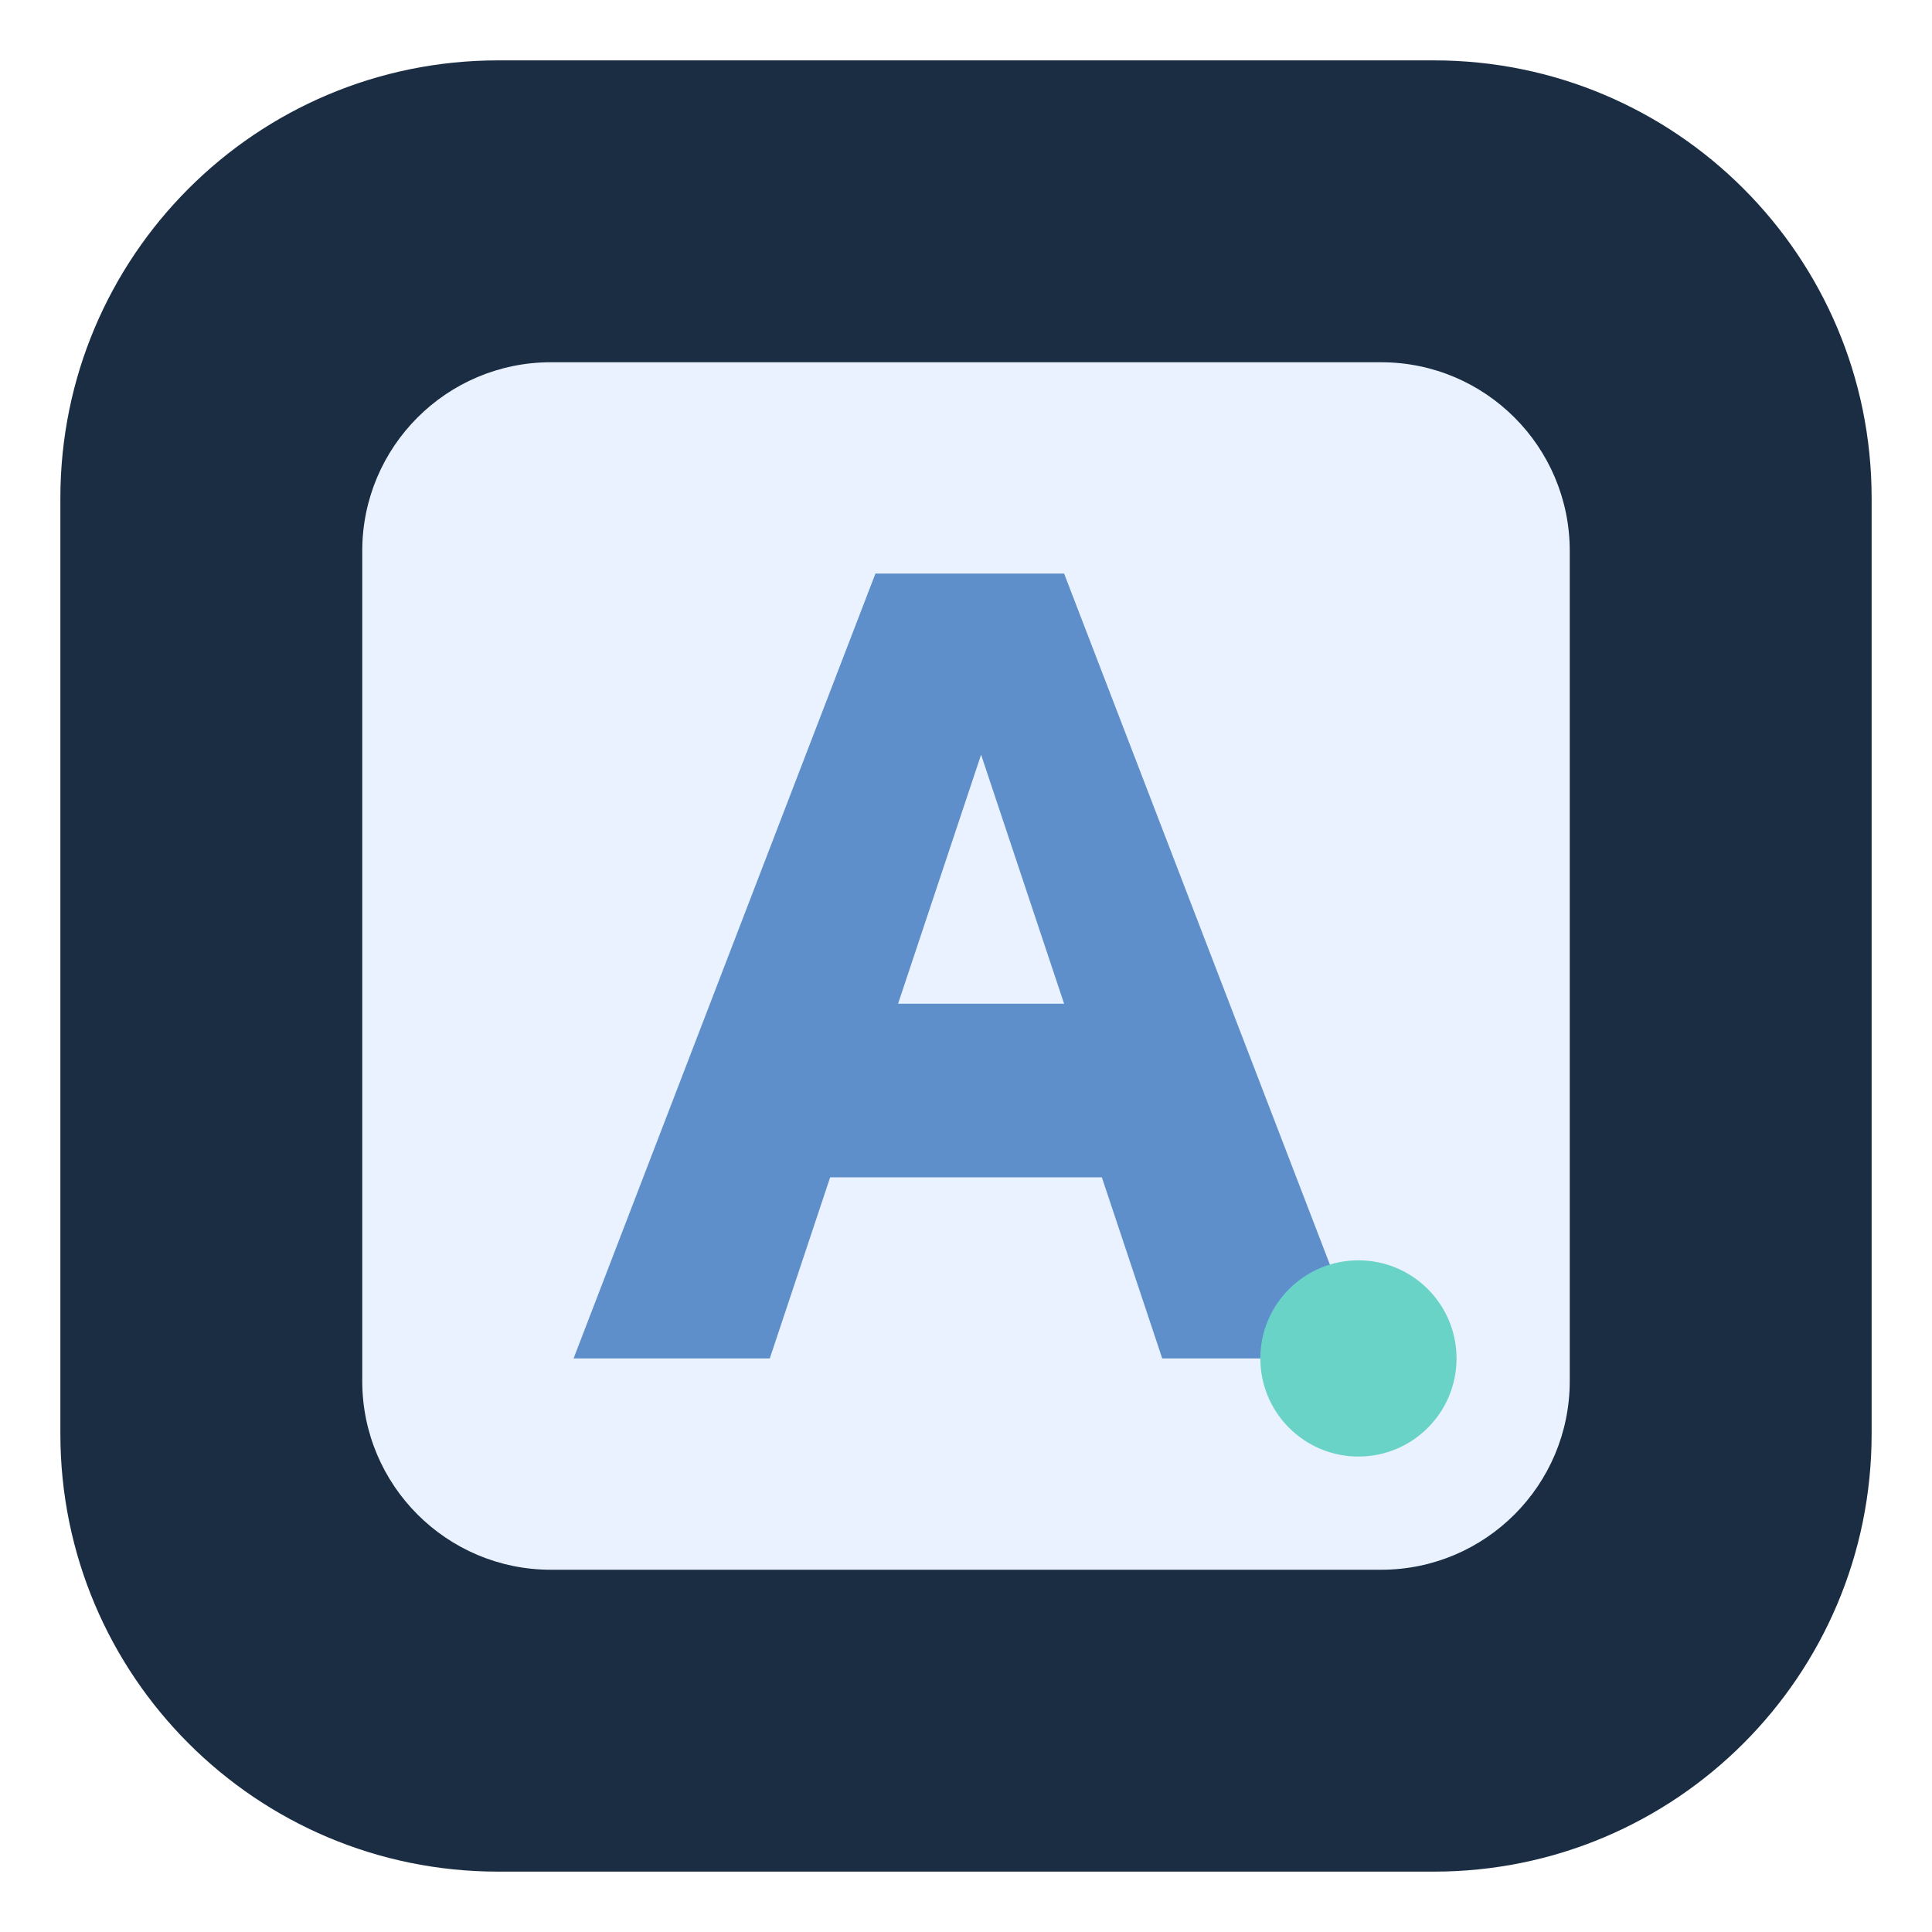
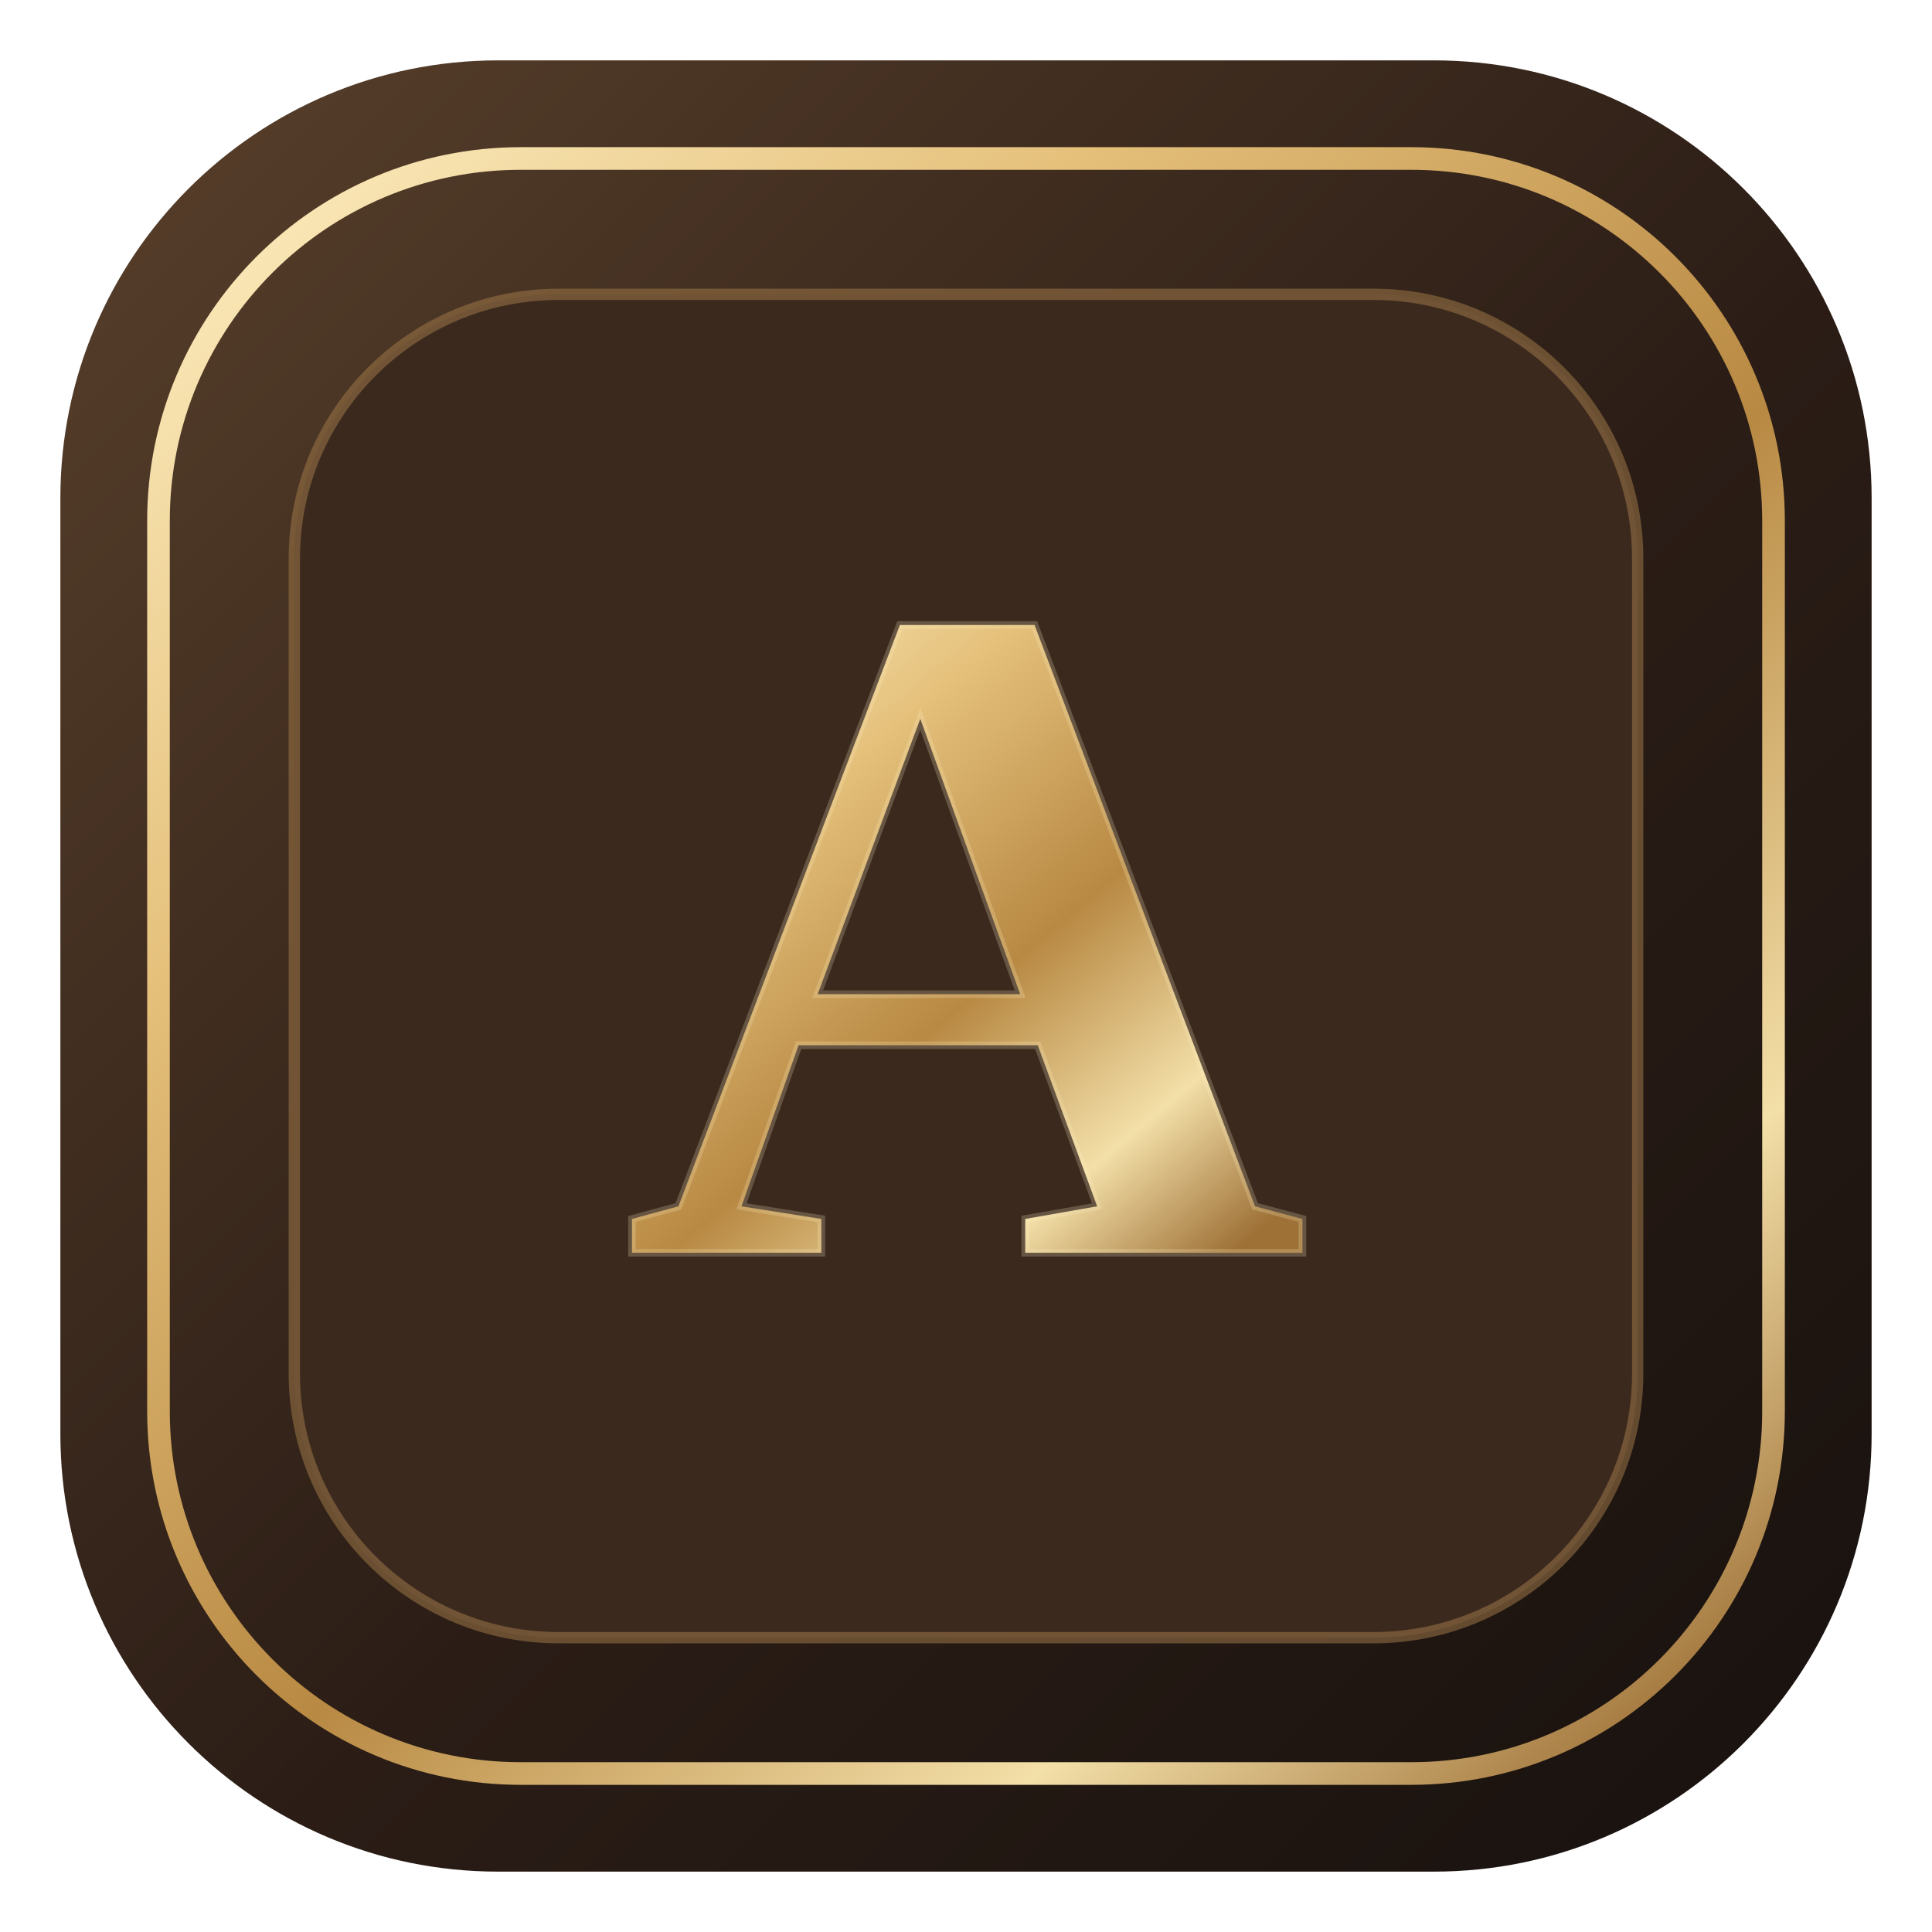
<svg xmlns="http://www.w3.org/2000/svg" viewBox="0 0 256 256">
-   <rect x="8" y="8" width="240" height="240" rx="58" fill="#1A2D43" />
-   <rect x="48" y="48" width="160" height="160" rx="25" fill="#EAF2FF" />
-   <path d="M76 180 116 76h25l40 104h-27l-8-24h-36l-8 24z" fill="#5F8FCB" />
-   <path d="m119 133 11-33 11 33z" fill="#EAF2FF" />
-   <circle cx="180" cy="180" r="13" fill="#69D3C8" />
+   <defs>
+     <linearGradient id="bg" x1="0" y1="0" x2="1" y2="1">
+       <stop offset="0" stop-color="#59402b" />
+       <stop offset=".55" stop-color="#2b1d16" />
+       <stop offset="1" stop-color="#17110e" />
+     </linearGradient>
+     <linearGradient id="gold" x1="0" y1="0" x2=".9" y2="1">
+       <stop offset="0" stop-color="#fff1c6" />
+       <stop offset=".28" stop-color="#e5c17c" />
+       <stop offset=".58" stop-color="#b88943" />
+       <stop offset=".82" stop-color="#f3dfa8" />
+       <stop offset="1" stop-color="#9e7137" />
+     </linearGradient>
+   </defs>
+   <rect x="8" y="8" width="240" height="240" rx="58" fill="url(#bg)" />
+   <rect x="21" y="21" width="214" height="214" rx="48" fill="none" stroke="url(#gold)" stroke-width="3" />
+   <rect x="39" y="39" width="178" height="178" rx="35" fill="#3b291e" stroke="#9d7748" stroke-opacity=".55" stroke-width="1.5" />
+   <text x="128" y="166" text-anchor="middle" font-family="Georgia, 'Times New Roman', serif" font-size="126" font-weight="600" fill="url(#gold)" stroke="#fff0c4" stroke-opacity=".22" stroke-width="1">A</text>
+   <path d="M68 190h120" stroke="url(#gold)" stroke-width="2" stroke-linecap="round" opacity=".7" />
</svg>
